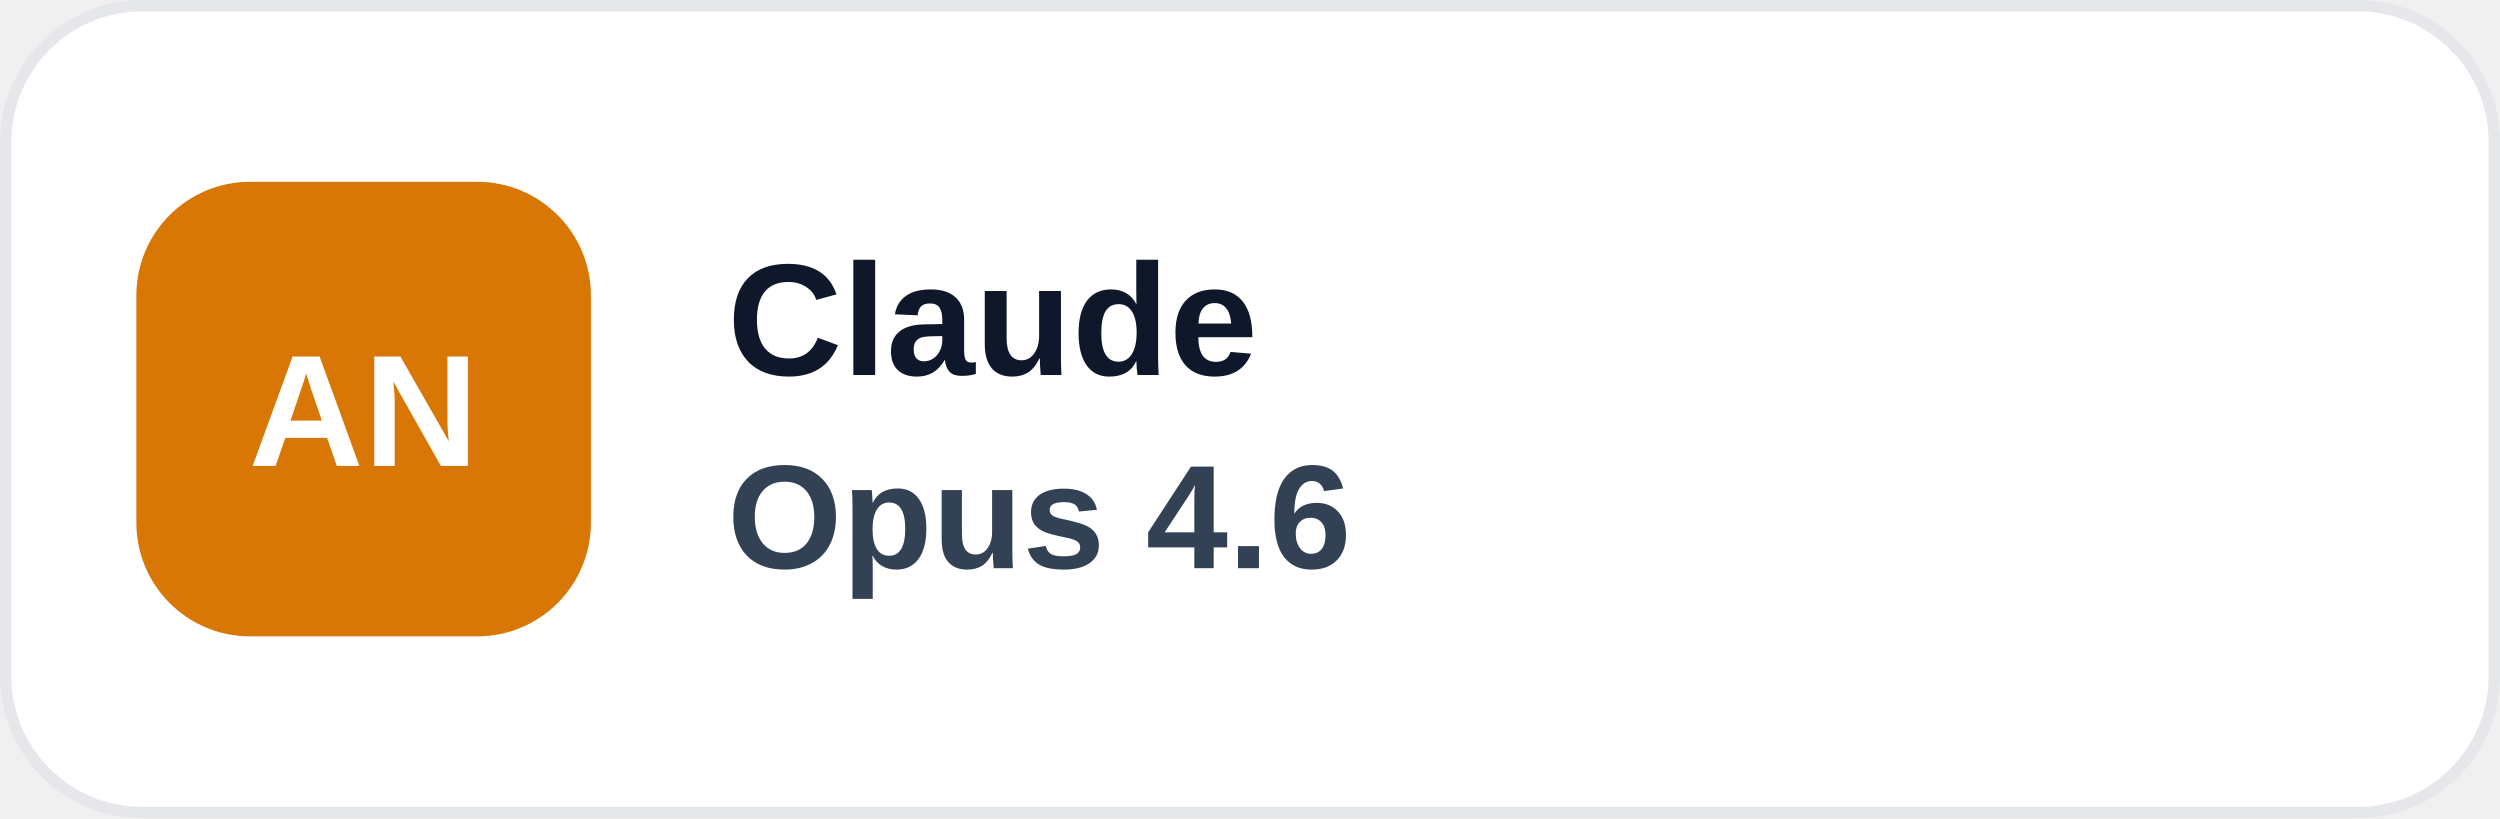
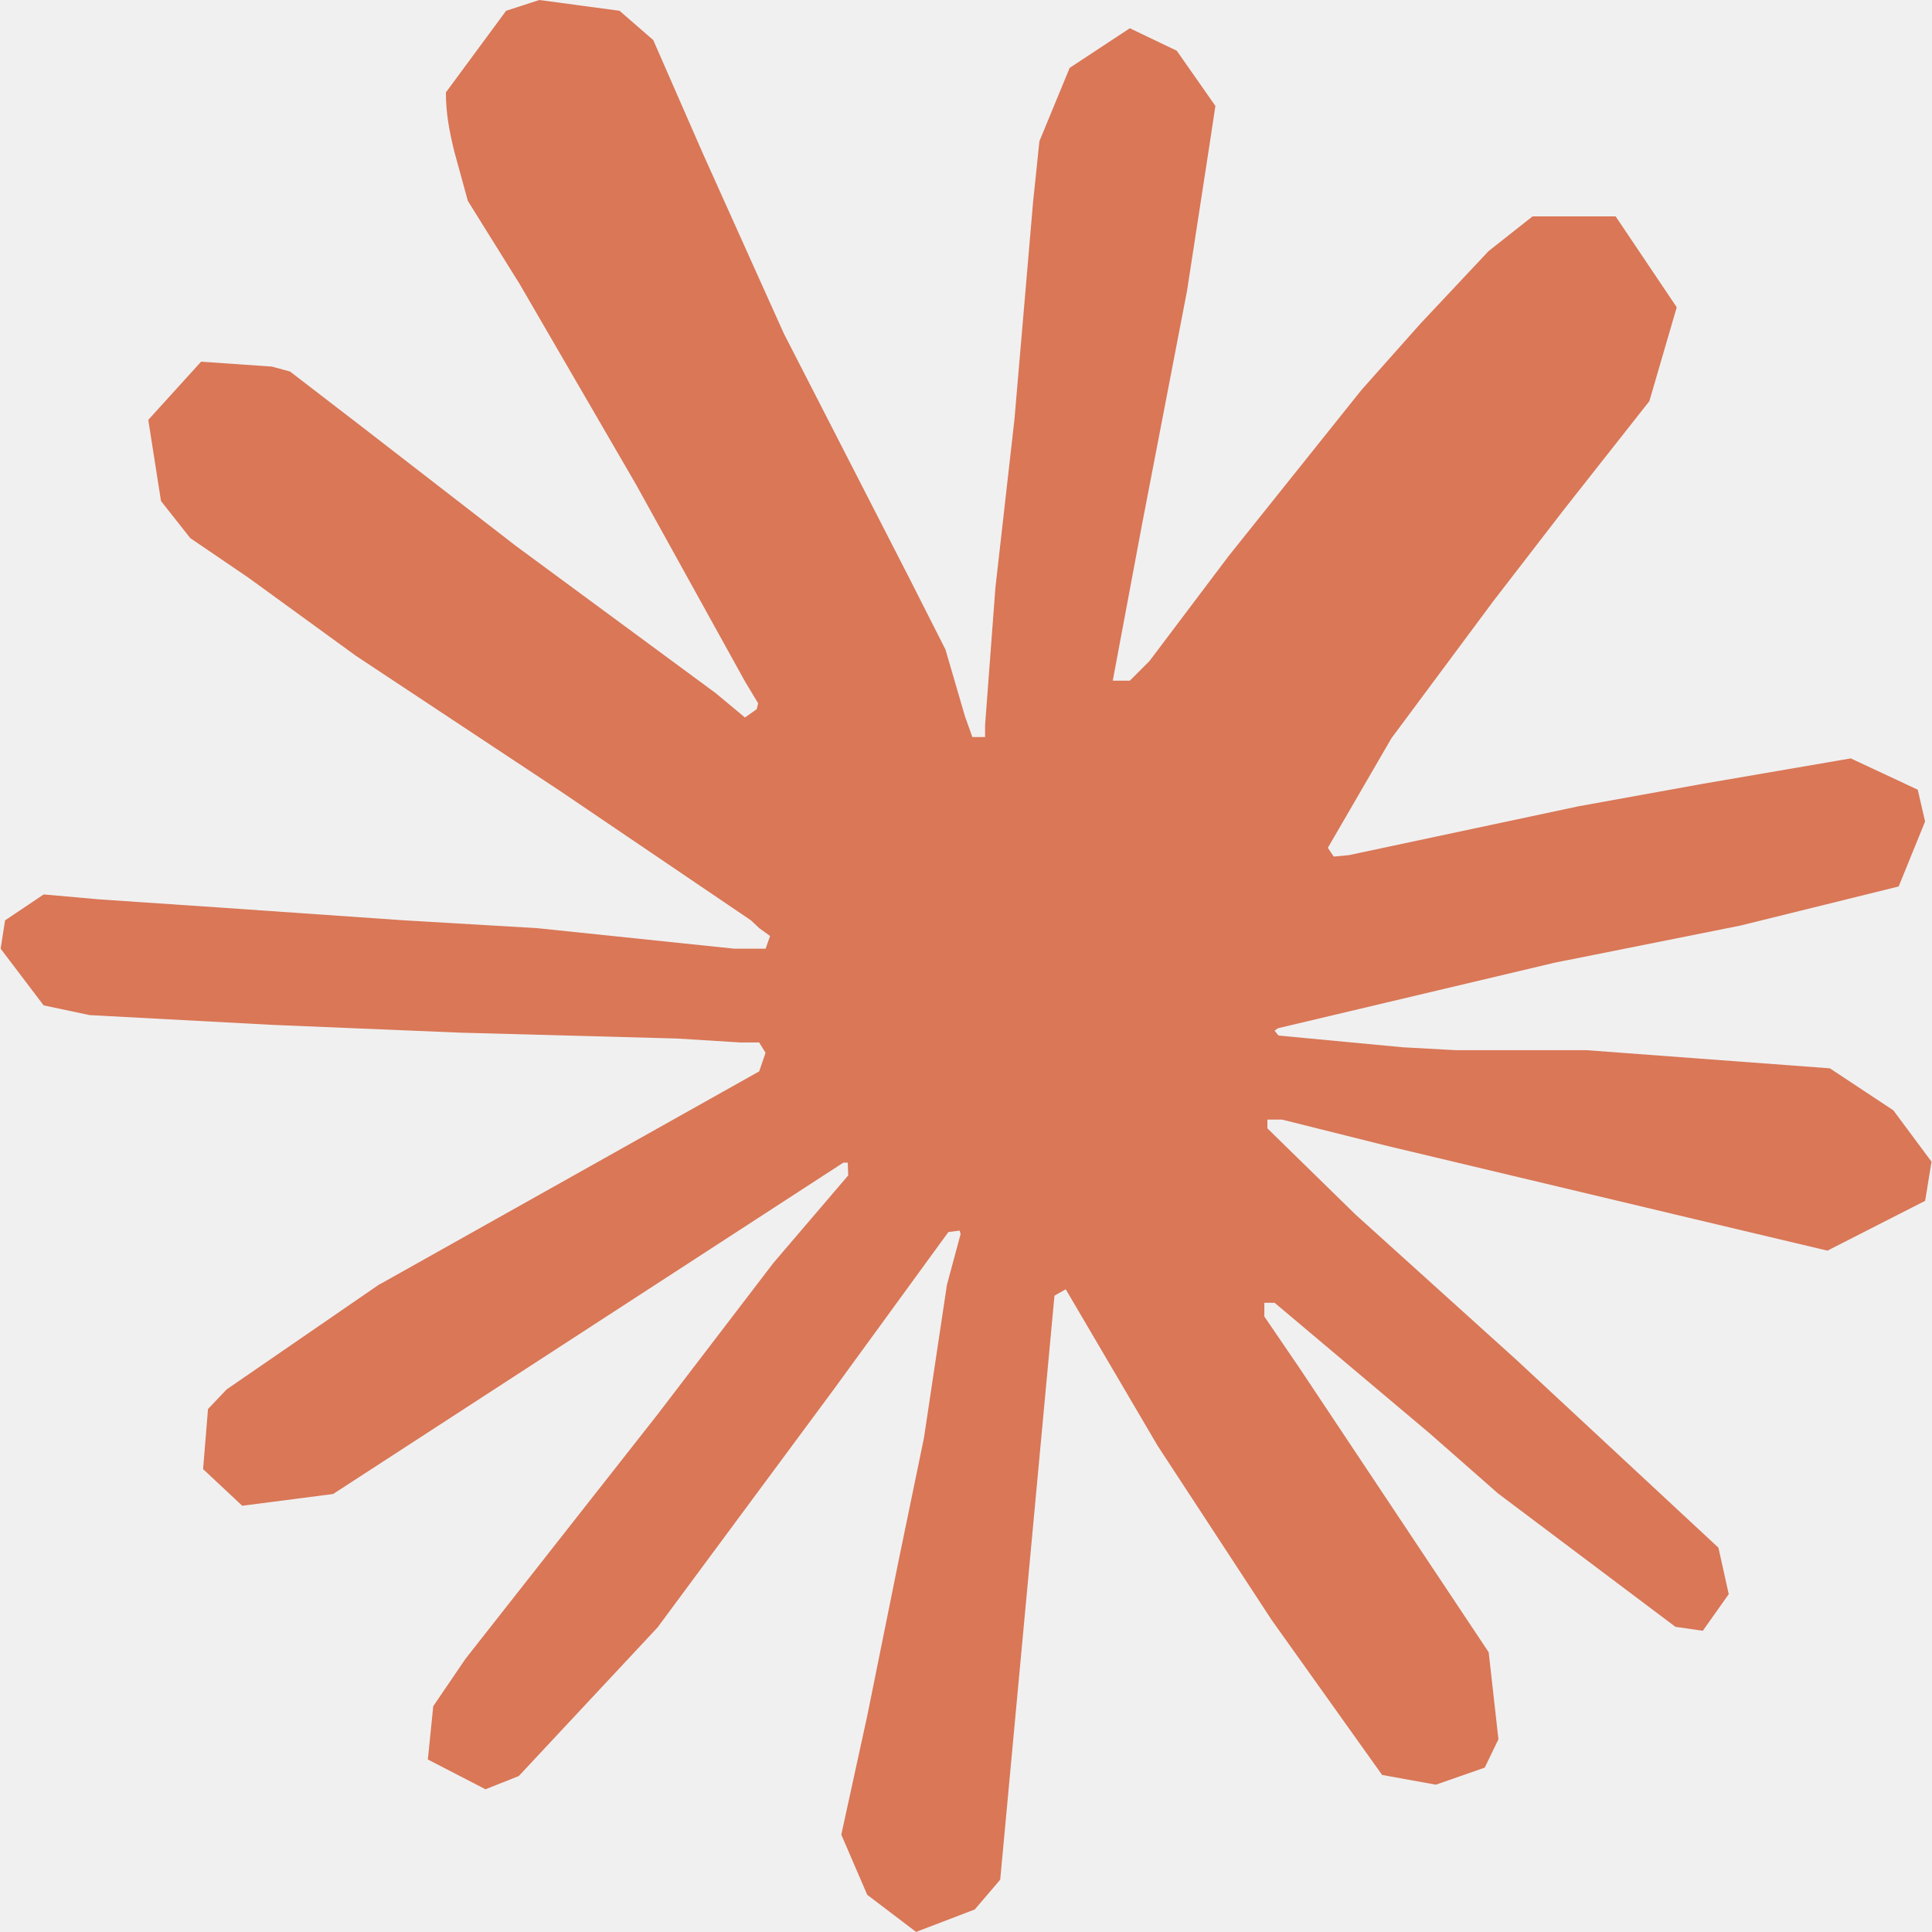
- <svg xmlns="http://www.w3.org/2000/svg" width="220" height="72" viewBox="0 0 220 72" fill="none">
-   <rect x="0.5" y="0.5" width="219" height="71" rx="12" fill="white" stroke="#E5E7EB" />
-   <rect x="12" y="16" width="40" height="40" rx="10" fill="#D97706" />
-   <text x="32" y="41" fill="white" font-size="14" font-family="Arial, sans-serif" text-anchor="middle" font-weight="700">AN</text>
-   <text x="64" y="33" fill="#0F172A" font-size="14" font-family="Arial, sans-serif" font-weight="700">Claude</text>
-   <text x="64" y="50" fill="#334155" font-size="13" font-family="Arial, sans-serif" font-weight="600">Opus 4.6</text>
+ <svg xmlns="http://www.w3.org/2000/svg" fill="#D97757" role="img" viewBox="0 0 24 24">
+   <path d="m4.714 15.956 4.717-2.647.079-.231-.079-.128h-.231l-.789-.049-2.696-.073-2.337-.097-2.265-.121-.571-.121-.534-.704.055-.352.48-.322.686.061 1.518.103 2.277.158 1.651.097 2.447.255h.389l.055-.158-.134-.097-.103-.097L6.973 9.836l-2.55-1.688-1.336-.971-.723-.492-.364-.461-.158-1.008.656-.723.88.061.225.061.892.686 1.906 1.475 2.489 1.834.364.303.146-.103.018-.073-.164-.273-1.354-2.447-1.445-2.489-.643-1.032-.17-.619c-.061-.255-.103-.467-.103-.729L6.287.134 6.7 0l.996.134.419.364.619 1.415 1.002 2.228 1.554 3.03.455.898.243.832.091.255h.158v-.146l.128-1.706.237-2.095.231-2.696.079-.759.376-.911.747-.492.583.279.48.686-.067.443-.285 1.852-.559 2.902-.364 1.943h.212l.243-.243.984-1.305 1.651-2.064.729-.82.85-.905.546-.431h1.032l.759 1.129-.34 1.166-1.062 1.348-.88 1.141-1.263 1.7-.789 1.36.073.109.188-.018 2.853-.607 1.542-.279 1.84-.316.832.389.091.395-.328.807-1.967.486-2.307.461-3.436.814-.043.03.049.061 1.548.146.662.036h1.621l3.018.225.789.522.474.638-.079.486-1.214.619-1.639-.389-3.825-.911-1.311-.328h-.182v.109l1.093 1.069 2.003 1.809 2.507 2.331.128.577-.322.455-.34-.049-2.204-1.657-.85-.747-1.925-1.621h-.128v.17l.443.65 2.344 3.521.121 1.081-.17.352-.607.212-.668-.121-1.372-1.925L14.38 17.959l-1.141-1.943-.14.079-.674 7.255-.316.37-.729.279-.607-.461-.322-.747.322-1.475.389-1.925.316-1.53.285-1.9.17-.631-.012-.043-.14.018-1.433 1.967-2.18 2.945-1.724 1.846-.413.164-.716-.37.067-.662.401-.589 2.386-3.036 1.439-1.882.929-1.087-.006-.158h-.055l-6.338 4.116-1.129.146-.486-.455.061-.747.231-.243 1.906-1.311Z" />
</svg>
